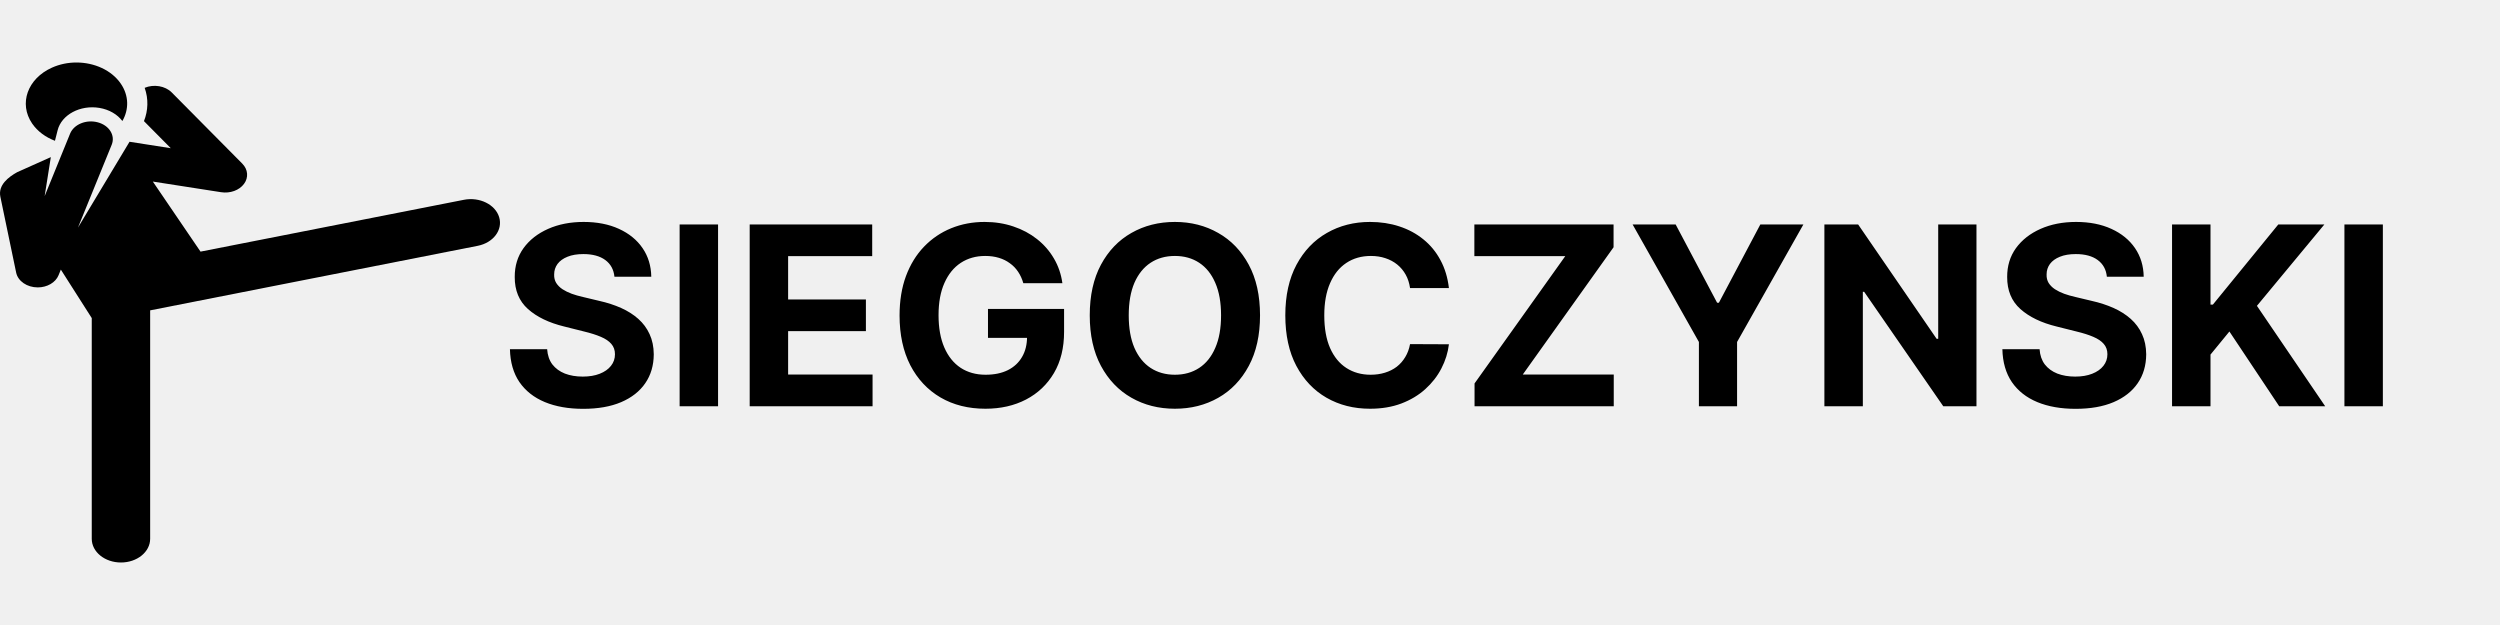
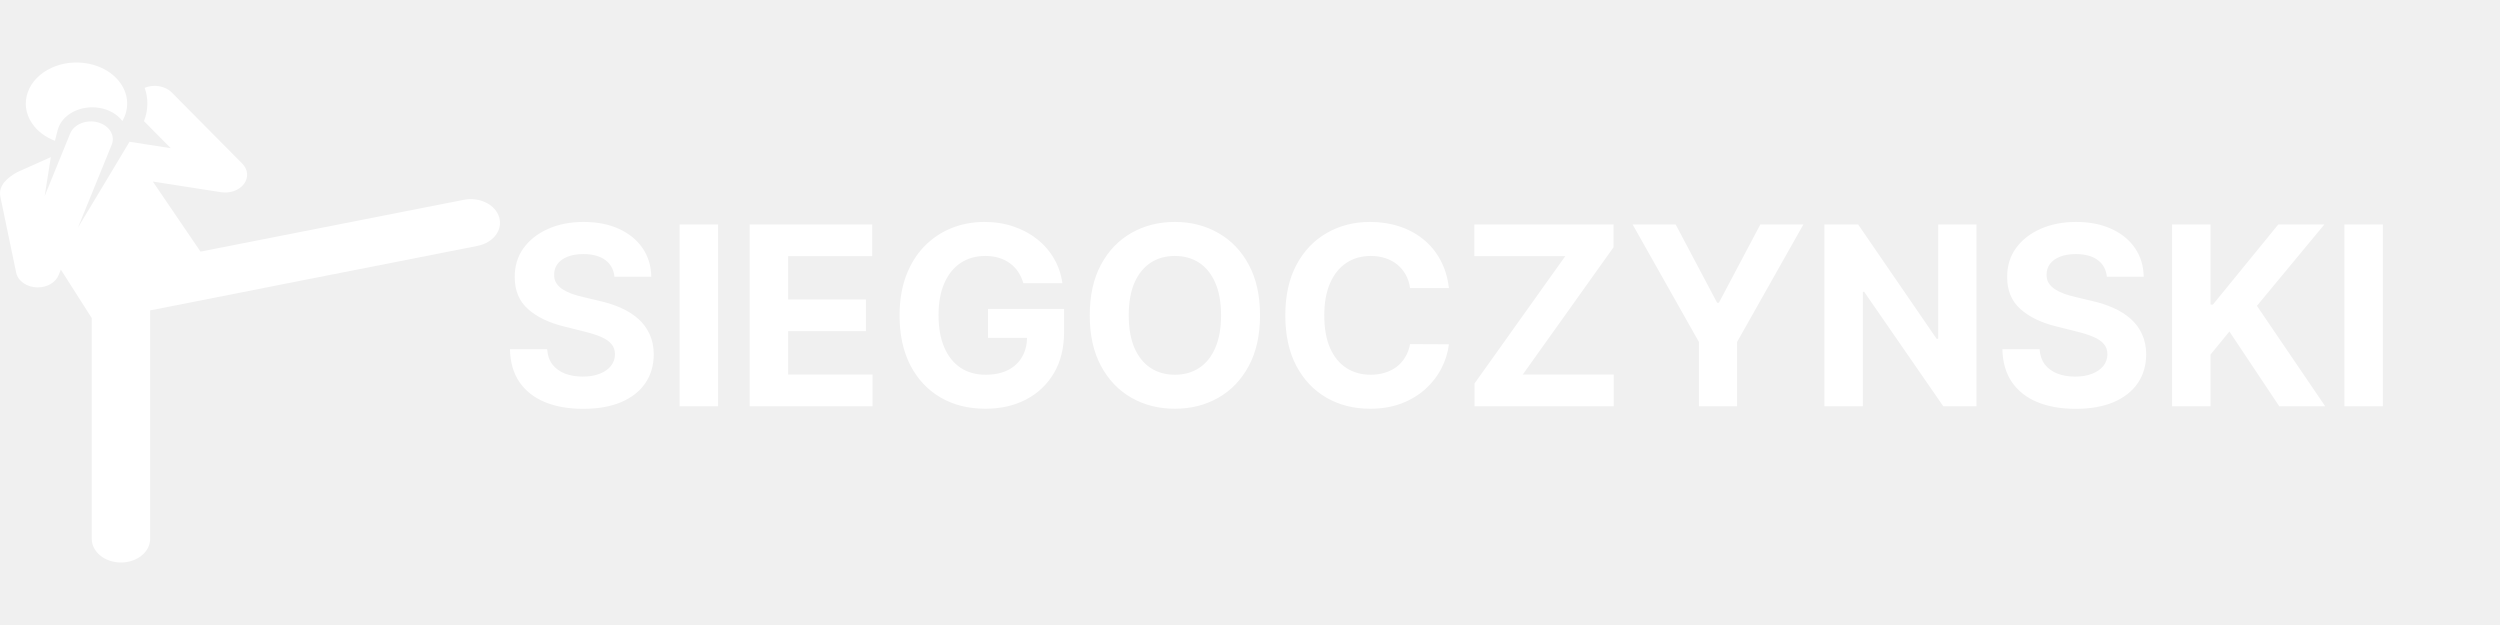
<svg xmlns="http://www.w3.org/2000/svg" width="160" height="40" viewBox="0 0 160 40" fill="none">
  <g clip-path="url(#clip0_1_8)">
-     <path d="M39.324 17.71C39.278 17.252 39.083 16.896 38.739 16.642C38.394 16.388 37.926 16.261 37.335 16.261C36.934 16.261 36.595 16.318 36.318 16.432C36.042 16.542 35.83 16.695 35.682 16.892C35.538 17.089 35.466 17.312 35.466 17.562C35.458 17.771 35.502 17.953 35.597 18.108C35.695 18.263 35.83 18.398 36 18.511C36.17 18.621 36.367 18.718 36.591 18.801C36.814 18.881 37.053 18.949 37.307 19.006L38.352 19.256C38.86 19.369 39.326 19.521 39.75 19.71C40.174 19.9 40.542 20.133 40.852 20.409C41.163 20.686 41.403 21.011 41.574 21.386C41.748 21.761 41.837 22.191 41.841 22.676C41.837 23.388 41.655 24.006 41.295 24.528C40.939 25.047 40.424 25.451 39.75 25.739C39.08 26.023 38.271 26.165 37.324 26.165C36.385 26.165 35.566 26.021 34.869 25.733C34.176 25.445 33.635 25.019 33.244 24.454C32.858 23.886 32.655 23.184 32.636 22.347H35.017C35.044 22.737 35.155 23.062 35.352 23.324C35.553 23.581 35.82 23.776 36.153 23.909C36.49 24.038 36.871 24.102 37.295 24.102C37.712 24.102 38.074 24.042 38.381 23.921C38.691 23.799 38.932 23.631 39.102 23.415C39.273 23.199 39.358 22.951 39.358 22.671C39.358 22.409 39.28 22.189 39.125 22.011C38.974 21.833 38.75 21.682 38.455 21.557C38.163 21.432 37.805 21.318 37.381 21.216L36.114 20.898C35.133 20.659 34.358 20.286 33.79 19.778C33.222 19.271 32.939 18.587 32.943 17.727C32.939 17.023 33.127 16.407 33.506 15.881C33.888 15.354 34.413 14.943 35.08 14.648C35.746 14.352 36.504 14.204 37.352 14.204C38.216 14.204 38.97 14.352 39.614 14.648C40.261 14.943 40.765 15.354 41.125 15.881C41.485 16.407 41.67 17.017 41.682 17.71H39.324ZM45.956 14.364V26H43.496V14.364H45.956ZM47.98 26V14.364H55.821V16.392H50.44V19.165H55.418V21.193H50.44V23.972H55.844V26H47.98ZM65.493 18.125C65.413 17.849 65.302 17.604 65.158 17.392C65.014 17.176 64.838 16.994 64.629 16.847C64.425 16.695 64.19 16.579 63.925 16.5C63.663 16.421 63.374 16.381 63.055 16.381C62.461 16.381 61.938 16.528 61.487 16.824C61.04 17.119 60.692 17.549 60.442 18.114C60.192 18.674 60.067 19.36 60.067 20.171C60.067 20.981 60.19 21.671 60.436 22.239C60.682 22.807 61.031 23.241 61.481 23.54C61.932 23.835 62.465 23.983 63.078 23.983C63.635 23.983 64.11 23.884 64.504 23.688C64.902 23.487 65.205 23.204 65.413 22.841C65.626 22.477 65.731 22.047 65.731 21.551L66.231 21.625H63.231V19.773H68.101V21.239C68.101 22.261 67.885 23.14 67.453 23.875C67.021 24.606 66.427 25.171 65.669 25.568C64.912 25.962 64.044 26.159 63.067 26.159C61.976 26.159 61.017 25.919 60.192 25.438C59.366 24.953 58.722 24.265 58.26 23.375C57.802 22.481 57.572 21.421 57.572 20.193C57.572 19.25 57.709 18.409 57.981 17.671C58.258 16.928 58.644 16.299 59.141 15.784C59.637 15.269 60.215 14.877 60.874 14.608C61.533 14.339 62.247 14.204 63.016 14.204C63.675 14.204 64.288 14.301 64.856 14.494C65.425 14.684 65.928 14.953 66.368 15.301C66.811 15.65 67.173 16.064 67.453 16.546C67.733 17.023 67.913 17.549 67.993 18.125H65.493ZM80.642 20.182C80.642 21.451 80.401 22.53 79.921 23.421C79.443 24.311 78.792 24.991 77.966 25.46C77.144 25.926 76.22 26.159 75.193 26.159C74.159 26.159 73.231 25.924 72.409 25.454C71.587 24.985 70.938 24.305 70.46 23.415C69.983 22.525 69.744 21.447 69.744 20.182C69.744 18.913 69.983 17.833 70.46 16.943C70.938 16.053 71.587 15.375 72.409 14.909C73.231 14.439 74.159 14.204 75.193 14.204C76.22 14.204 77.144 14.439 77.966 14.909C78.792 15.375 79.443 16.053 79.921 16.943C80.401 17.833 80.642 18.913 80.642 20.182ZM78.148 20.182C78.148 19.36 78.025 18.667 77.778 18.102C77.536 17.538 77.193 17.11 76.75 16.818C76.307 16.526 75.788 16.381 75.193 16.381C74.599 16.381 74.079 16.526 73.636 16.818C73.193 17.11 72.849 17.538 72.602 18.102C72.36 18.667 72.239 19.36 72.239 20.182C72.239 21.004 72.36 21.697 72.602 22.261C72.849 22.826 73.193 23.254 73.636 23.546C74.079 23.837 74.599 23.983 75.193 23.983C75.788 23.983 76.307 23.837 76.75 23.546C77.193 23.254 77.536 22.826 77.778 22.261C78.025 21.697 78.148 21.004 78.148 20.182ZM92.731 18.438H90.243C90.197 18.116 90.105 17.829 89.965 17.579C89.824 17.326 89.644 17.11 89.425 16.932C89.205 16.754 88.951 16.617 88.663 16.523C88.379 16.428 88.07 16.381 87.737 16.381C87.135 16.381 86.61 16.53 86.163 16.829C85.716 17.125 85.37 17.557 85.124 18.125C84.877 18.689 84.754 19.375 84.754 20.182C84.754 21.011 84.877 21.708 85.124 22.273C85.374 22.837 85.722 23.263 86.169 23.551C86.616 23.839 87.133 23.983 87.72 23.983C88.05 23.983 88.355 23.939 88.635 23.852C88.919 23.765 89.171 23.638 89.391 23.472C89.61 23.301 89.792 23.095 89.936 22.852C90.084 22.61 90.186 22.333 90.243 22.023L92.731 22.034C92.667 22.568 92.506 23.083 92.249 23.579C91.995 24.072 91.652 24.513 91.22 24.903C90.792 25.29 90.281 25.597 89.686 25.824C89.095 26.047 88.427 26.159 87.68 26.159C86.642 26.159 85.715 25.924 84.896 25.454C84.082 24.985 83.438 24.305 82.965 23.415C82.495 22.525 82.26 21.447 82.26 20.182C82.26 18.913 82.499 17.833 82.976 16.943C83.453 16.053 84.101 15.375 84.919 14.909C85.737 14.439 86.658 14.204 87.68 14.204C88.355 14.204 88.98 14.299 89.555 14.489C90.135 14.678 90.648 14.954 91.095 15.318C91.542 15.678 91.906 16.119 92.186 16.642C92.47 17.165 92.652 17.763 92.731 18.438ZM94.371 26V24.54L100.178 16.392H94.359V14.364H103.268V15.824L97.456 23.972H103.28V26H94.371ZM104.486 14.364H107.241L109.895 19.375H110.009L112.662 14.364H115.418L111.173 21.886V26H108.73V21.886L104.486 14.364ZM126.494 14.364V26H124.369L119.307 18.676H119.222V26H116.761V14.364H118.92L123.943 21.682H124.045V14.364H126.494ZM134.839 17.71C134.794 17.252 134.599 16.896 134.254 16.642C133.91 16.388 133.442 16.261 132.851 16.261C132.449 16.261 132.11 16.318 131.834 16.432C131.557 16.542 131.345 16.695 131.197 16.892C131.054 17.089 130.982 17.312 130.982 17.562C130.974 17.771 131.018 17.953 131.112 18.108C131.211 18.263 131.345 18.398 131.516 18.511C131.686 18.621 131.883 18.718 132.107 18.801C132.33 18.881 132.569 18.949 132.822 19.006L133.868 19.256C134.375 19.369 134.841 19.521 135.266 19.71C135.69 19.9 136.057 20.133 136.368 20.409C136.679 20.686 136.919 21.011 137.089 21.386C137.264 21.761 137.353 22.191 137.357 22.676C137.353 23.388 137.171 24.006 136.811 24.528C136.455 25.047 135.94 25.451 135.266 25.739C134.595 26.023 133.786 26.165 132.839 26.165C131.9 26.165 131.082 26.021 130.385 25.733C129.692 25.445 129.15 25.019 128.76 24.454C128.374 23.886 128.171 23.184 128.152 22.347H130.533C130.559 22.737 130.671 23.062 130.868 23.324C131.069 23.581 131.336 23.776 131.669 23.909C132.006 24.038 132.387 24.102 132.811 24.102C133.228 24.102 133.589 24.042 133.896 23.921C134.207 23.799 134.447 23.631 134.618 23.415C134.788 23.199 134.874 22.951 134.874 22.671C134.874 22.409 134.796 22.189 134.641 22.011C134.489 21.833 134.266 21.682 133.97 21.557C133.679 21.432 133.321 21.318 132.896 21.216L131.629 20.898C130.648 20.659 129.874 20.286 129.305 19.778C128.737 19.271 128.455 18.587 128.459 17.727C128.455 17.023 128.643 16.407 129.021 15.881C129.404 15.354 129.929 14.943 130.595 14.648C131.262 14.352 132.019 14.204 132.868 14.204C133.732 14.204 134.485 14.352 135.129 14.648C135.777 14.943 136.281 15.354 136.641 15.881C137 16.407 137.186 17.017 137.197 17.71H134.839ZM139.011 26V14.364H141.472V19.494H141.625L145.812 14.364H148.761L144.443 19.574L148.812 26H145.869L142.682 21.216L141.472 22.693V26H139.011ZM152.503 14.364V26H150.043V14.364H152.503Z" fill="black" />
-     <path d="M31.947 13.902C31.703 13.089 30.692 12.59 29.69 12.787L12.833 16.104L9.781 11.62L14.149 12.301C14.728 12.392 15.312 12.179 15.615 11.771C15.918 11.363 15.875 10.845 15.507 10.473L10.993 5.919C10.568 5.49 9.839 5.377 9.259 5.62C9.509 6.33 9.483 7.072 9.214 7.753L10.93 9.485L8.29 9.073L4.988 14.569L7.149 9.264C7.392 8.668 6.993 8.025 6.258 7.829C5.523 7.631 4.73 7.955 4.487 8.551L2.858 12.551L3.252 10.061C3.25 10.061 3.248 10.06 3.246 10.059L1.099 11.02C0.548 11.326 -0.13 11.838 0.022 12.586L1.034 17.447C1.148 17.993 1.731 18.394 2.417 18.394C3.018 18.394 3.557 18.082 3.748 17.614L3.894 17.254L5.872 20.357V34.484C5.872 35.322 6.709 36 7.741 36C8.773 36 9.61 35.322 9.61 34.484V19.863C9.61 19.863 9.842 19.812 30.571 15.733C31.575 15.535 32.19 14.716 31.947 13.902Z" fill="black" />
-     <path d="M3.517 9.011L3.689 8.333C3.94 7.341 5.134 6.702 6.358 6.905C6.997 7.011 7.517 7.327 7.832 7.746C8.256 7.01 8.256 6.125 7.735 5.36C7.144 4.491 6.035 4 4.892 4C4.362 4 3.825 4.105 3.328 4.328C1.759 5.03 1.189 6.63 2.055 7.902C2.399 8.407 2.918 8.783 3.517 9.011Z" fill="black" />
+     <path d="M39.324 17.71C39.278 17.252 39.083 16.896 38.739 16.642C38.394 16.388 37.926 16.261 37.335 16.261C36.934 16.261 36.595 16.318 36.318 16.432C36.042 16.542 35.83 16.695 35.682 16.892C35.538 17.089 35.466 17.312 35.466 17.562C35.458 17.771 35.502 17.953 35.597 18.108C35.695 18.263 35.83 18.398 36 18.511C36.17 18.621 36.367 18.718 36.591 18.801C36.814 18.881 37.053 18.949 37.307 19.006L38.352 19.256C38.86 19.369 39.326 19.521 39.75 19.71C40.174 19.9 40.542 20.133 40.852 20.409C41.163 20.686 41.403 21.011 41.574 21.386C41.748 21.761 41.837 22.191 41.841 22.676C41.837 23.388 41.655 24.006 41.295 24.528C40.939 25.047 40.424 25.451 39.75 25.739C39.08 26.023 38.271 26.165 37.324 26.165C36.385 26.165 35.566 26.021 34.869 25.733C34.176 25.445 33.635 25.019 33.244 24.454C32.858 23.886 32.655 23.184 32.636 22.347H35.017C35.044 22.737 35.155 23.062 35.352 23.324C35.553 23.581 35.82 23.776 36.153 23.909C36.49 24.038 36.871 24.102 37.295 24.102C37.712 24.102 38.074 24.042 38.381 23.921C38.691 23.799 38.932 23.631 39.102 23.415C39.273 23.199 39.358 22.951 39.358 22.671C39.358 22.409 39.28 22.189 39.125 22.011C38.974 21.833 38.75 21.682 38.455 21.557C38.163 21.432 37.805 21.318 37.381 21.216L36.114 20.898C35.133 20.659 34.358 20.286 33.79 19.778C33.222 19.271 32.939 18.587 32.943 17.727C32.939 17.023 33.127 16.407 33.506 15.881C33.888 15.354 34.413 14.943 35.08 14.648C35.746 14.352 36.504 14.204 37.352 14.204C38.216 14.204 38.97 14.352 39.614 14.648C40.261 14.943 40.765 15.354 41.125 15.881C41.485 16.407 41.67 17.017 41.682 17.71H39.324ZM45.956 14.364V26H43.496V14.364H45.956ZM47.98 26V14.364H55.821V16.392H50.44V19.165H55.418V21.193H50.44V23.972H55.844V26H47.98ZM65.493 18.125C65.413 17.849 65.302 17.604 65.158 17.392C65.014 17.176 64.838 16.994 64.629 16.847C64.425 16.695 64.19 16.579 63.925 16.5C63.663 16.421 63.374 16.381 63.055 16.381C62.461 16.381 61.938 16.528 61.487 16.824C61.04 17.119 60.692 17.549 60.442 18.114C60.192 18.674 60.067 19.36 60.067 20.171C60.067 20.981 60.19 21.671 60.436 22.239C60.682 22.807 61.031 23.241 61.481 23.54C61.932 23.835 62.465 23.983 63.078 23.983C63.635 23.983 64.11 23.884 64.504 23.688C64.902 23.487 65.205 23.204 65.413 22.841C65.626 22.477 65.731 22.047 65.731 21.551L66.231 21.625H63.231V19.773H68.101V21.239C68.101 22.261 67.885 23.14 67.453 23.875C67.021 24.606 66.427 25.171 65.669 25.568C64.912 25.962 64.044 26.159 63.067 26.159C61.976 26.159 61.017 25.919 60.192 25.438C59.366 24.953 58.722 24.265 58.26 23.375C57.802 22.481 57.572 21.421 57.572 20.193C57.572 19.25 57.709 18.409 57.981 17.671C58.258 16.928 58.644 16.299 59.141 15.784C59.637 15.269 60.215 14.877 60.874 14.608C61.533 14.339 62.247 14.204 63.016 14.204C63.675 14.204 64.288 14.301 64.856 14.494C65.425 14.684 65.928 14.953 66.368 15.301C66.811 15.65 67.173 16.064 67.453 16.546C67.733 17.023 67.913 17.549 67.993 18.125H65.493ZM80.642 20.182C80.642 21.451 80.401 22.53 79.921 23.421C79.443 24.311 78.792 24.991 77.966 25.46C77.144 25.926 76.22 26.159 75.193 26.159C74.159 26.159 73.231 25.924 72.409 25.454C71.587 24.985 70.938 24.305 70.46 23.415C69.983 22.525 69.744 21.447 69.744 20.182C69.744 18.913 69.983 17.833 70.46 16.943C70.938 16.053 71.587 15.375 72.409 14.909C73.231 14.439 74.159 14.204 75.193 14.204C76.22 14.204 77.144 14.439 77.966 14.909C78.792 15.375 79.443 16.053 79.921 16.943C80.401 17.833 80.642 18.913 80.642 20.182ZM78.148 20.182C78.148 19.36 78.025 18.667 77.778 18.102C77.536 17.538 77.193 17.11 76.75 16.818C76.307 16.526 75.788 16.381 75.193 16.381C74.599 16.381 74.079 16.526 73.636 16.818C73.193 17.11 72.849 17.538 72.602 18.102C72.36 18.667 72.239 19.36 72.239 20.182C72.239 21.004 72.36 21.697 72.602 22.261C72.849 22.826 73.193 23.254 73.636 23.546C74.079 23.837 74.599 23.983 75.193 23.983C75.788 23.983 76.307 23.837 76.75 23.546C77.193 23.254 77.536 22.826 77.778 22.261C78.025 21.697 78.148 21.004 78.148 20.182ZM92.731 18.438H90.243C90.197 18.116 90.105 17.829 89.965 17.579C89.824 17.326 89.644 17.11 89.425 16.932C89.205 16.754 88.951 16.617 88.663 16.523C88.379 16.428 88.07 16.381 87.737 16.381C87.135 16.381 86.61 16.53 86.163 16.829C85.716 17.125 85.37 17.557 85.124 18.125C84.877 18.689 84.754 19.375 84.754 20.182C84.754 21.011 84.877 21.708 85.124 22.273C85.374 22.837 85.722 23.263 86.169 23.551C86.616 23.839 87.133 23.983 87.72 23.983C88.05 23.983 88.355 23.939 88.635 23.852C88.919 23.765 89.171 23.638 89.391 23.472C89.61 23.301 89.792 23.095 89.936 22.852C90.084 22.61 90.186 22.333 90.243 22.023L92.731 22.034C92.667 22.568 92.506 23.083 92.249 23.579C91.995 24.072 91.652 24.513 91.22 24.903C90.792 25.29 90.281 25.597 89.686 25.824C89.095 26.047 88.427 26.159 87.68 26.159C86.642 26.159 85.715 25.924 84.896 25.454C84.082 24.985 83.438 24.305 82.965 23.415C82.495 22.525 82.26 21.447 82.26 20.182C82.26 18.913 82.499 17.833 82.976 16.943C83.453 16.053 84.101 15.375 84.919 14.909C85.737 14.439 86.658 14.204 87.68 14.204C88.355 14.204 88.98 14.299 89.555 14.489C90.135 14.678 90.648 14.954 91.095 15.318C91.542 15.678 91.906 16.119 92.186 16.642C92.47 17.165 92.652 17.763 92.731 18.438ZM94.371 26V24.54L100.178 16.392H94.359V14.364H103.268V15.824L97.456 23.972H103.28V26H94.371ZM104.486 14.364H107.241L109.895 19.375H110.009L112.662 14.364H115.418L111.173 21.886V26H108.73V21.886L104.486 14.364ZM126.494 14.364V26H124.369L119.307 18.676H119.222V26H116.761V14.364H118.92L123.943 21.682H124.045V14.364H126.494ZM134.839 17.71C134.794 17.252 134.599 16.896 134.254 16.642C133.91 16.388 133.442 16.261 132.851 16.261C132.449 16.261 132.11 16.318 131.834 16.432C131.557 16.542 131.345 16.695 131.197 16.892C131.054 17.089 130.982 17.312 130.982 17.562C130.974 17.771 131.018 17.953 131.112 18.108C131.211 18.263 131.345 18.398 131.516 18.511C131.686 18.621 131.883 18.718 132.107 18.801C132.33 18.881 132.569 18.949 132.822 19.006L133.868 19.256C134.375 19.369 134.841 19.521 135.266 19.71C135.69 19.9 136.057 20.133 136.368 20.409C136.679 20.686 136.919 21.011 137.089 21.386C137.264 21.761 137.353 22.191 137.357 22.676C137.353 23.388 137.171 24.006 136.811 24.528C136.455 25.047 135.94 25.451 135.266 25.739C134.595 26.023 133.786 26.165 132.839 26.165C131.9 26.165 131.082 26.021 130.385 25.733C129.692 25.445 129.15 25.019 128.76 24.454C128.374 23.886 128.171 23.184 128.152 22.347H130.533C130.559 22.737 130.671 23.062 130.868 23.324C131.069 23.581 131.336 23.776 131.669 23.909C132.006 24.038 132.387 24.102 132.811 24.102C133.228 24.102 133.589 24.042 133.896 23.921C134.207 23.799 134.447 23.631 134.618 23.415C134.788 23.199 134.874 22.951 134.874 22.671C134.874 22.409 134.796 22.189 134.641 22.011C134.489 21.833 134.266 21.682 133.97 21.557C133.679 21.432 133.321 21.318 132.896 21.216L131.629 20.898C130.648 20.659 129.874 20.286 129.305 19.778C128.737 19.271 128.455 18.587 128.459 17.727C128.455 17.023 128.643 16.407 129.021 15.881C129.404 15.354 129.929 14.943 130.595 14.648C131.262 14.352 132.019 14.204 132.868 14.204C133.732 14.204 134.485 14.352 135.129 14.648C135.777 14.943 136.281 15.354 136.641 15.881C137 16.407 137.186 17.017 137.197 17.71H134.839ZM139.011 26V14.364H141.472V19.494H141.625L145.812 14.364H148.761L144.443 19.574L148.812 26H145.869L142.682 21.216L141.472 22.693V26H139.011ZM152.503 14.364V26H150.043V14.364H152.503Z" fill="white" />
+     <path d="M31.947 13.902C31.703 13.089 30.692 12.59 29.69 12.787L12.833 16.104L9.781 11.62L14.149 12.301C14.728 12.392 15.312 12.179 15.615 11.771C15.918 11.363 15.875 10.845 15.507 10.473L10.993 5.919C10.568 5.49 9.839 5.377 9.259 5.62C9.509 6.33 9.483 7.072 9.214 7.753L10.93 9.485L8.29 9.073L4.988 14.569L7.149 9.264C7.392 8.668 6.993 8.025 6.258 7.829C5.523 7.631 4.73 7.955 4.487 8.551L2.858 12.551L3.252 10.061C3.25 10.061 3.248 10.06 3.246 10.059L1.099 11.02C0.548 11.326 -0.13 11.838 0.022 12.586L1.034 17.447C1.148 17.993 1.731 18.394 2.417 18.394C3.018 18.394 3.557 18.082 3.748 17.614L3.894 17.254L5.872 20.357V34.484C5.872 35.322 6.709 36 7.741 36C8.773 36 9.61 35.322 9.61 34.484V19.863C9.61 19.863 9.842 19.812 30.571 15.733C31.575 15.535 32.19 14.716 31.947 13.902Z" fill="white" />
+     <path d="M3.517 9.011L3.689 8.333C3.94 7.341 5.134 6.702 6.358 6.905C6.997 7.011 7.517 7.327 7.832 7.746C8.256 7.01 8.256 6.125 7.735 5.36C7.144 4.491 6.035 4 4.892 4C4.362 4 3.825 4.105 3.328 4.328C1.759 5.03 1.189 6.63 2.055 7.902C2.399 8.407 2.918 8.783 3.517 9.011Z" fill="white" />
  </g>
  <defs>
    <clipPath id="clip0_1_8">
      <rect width="160" height="40" fill="white" />
    </clipPath>
  </defs>
</svg>
